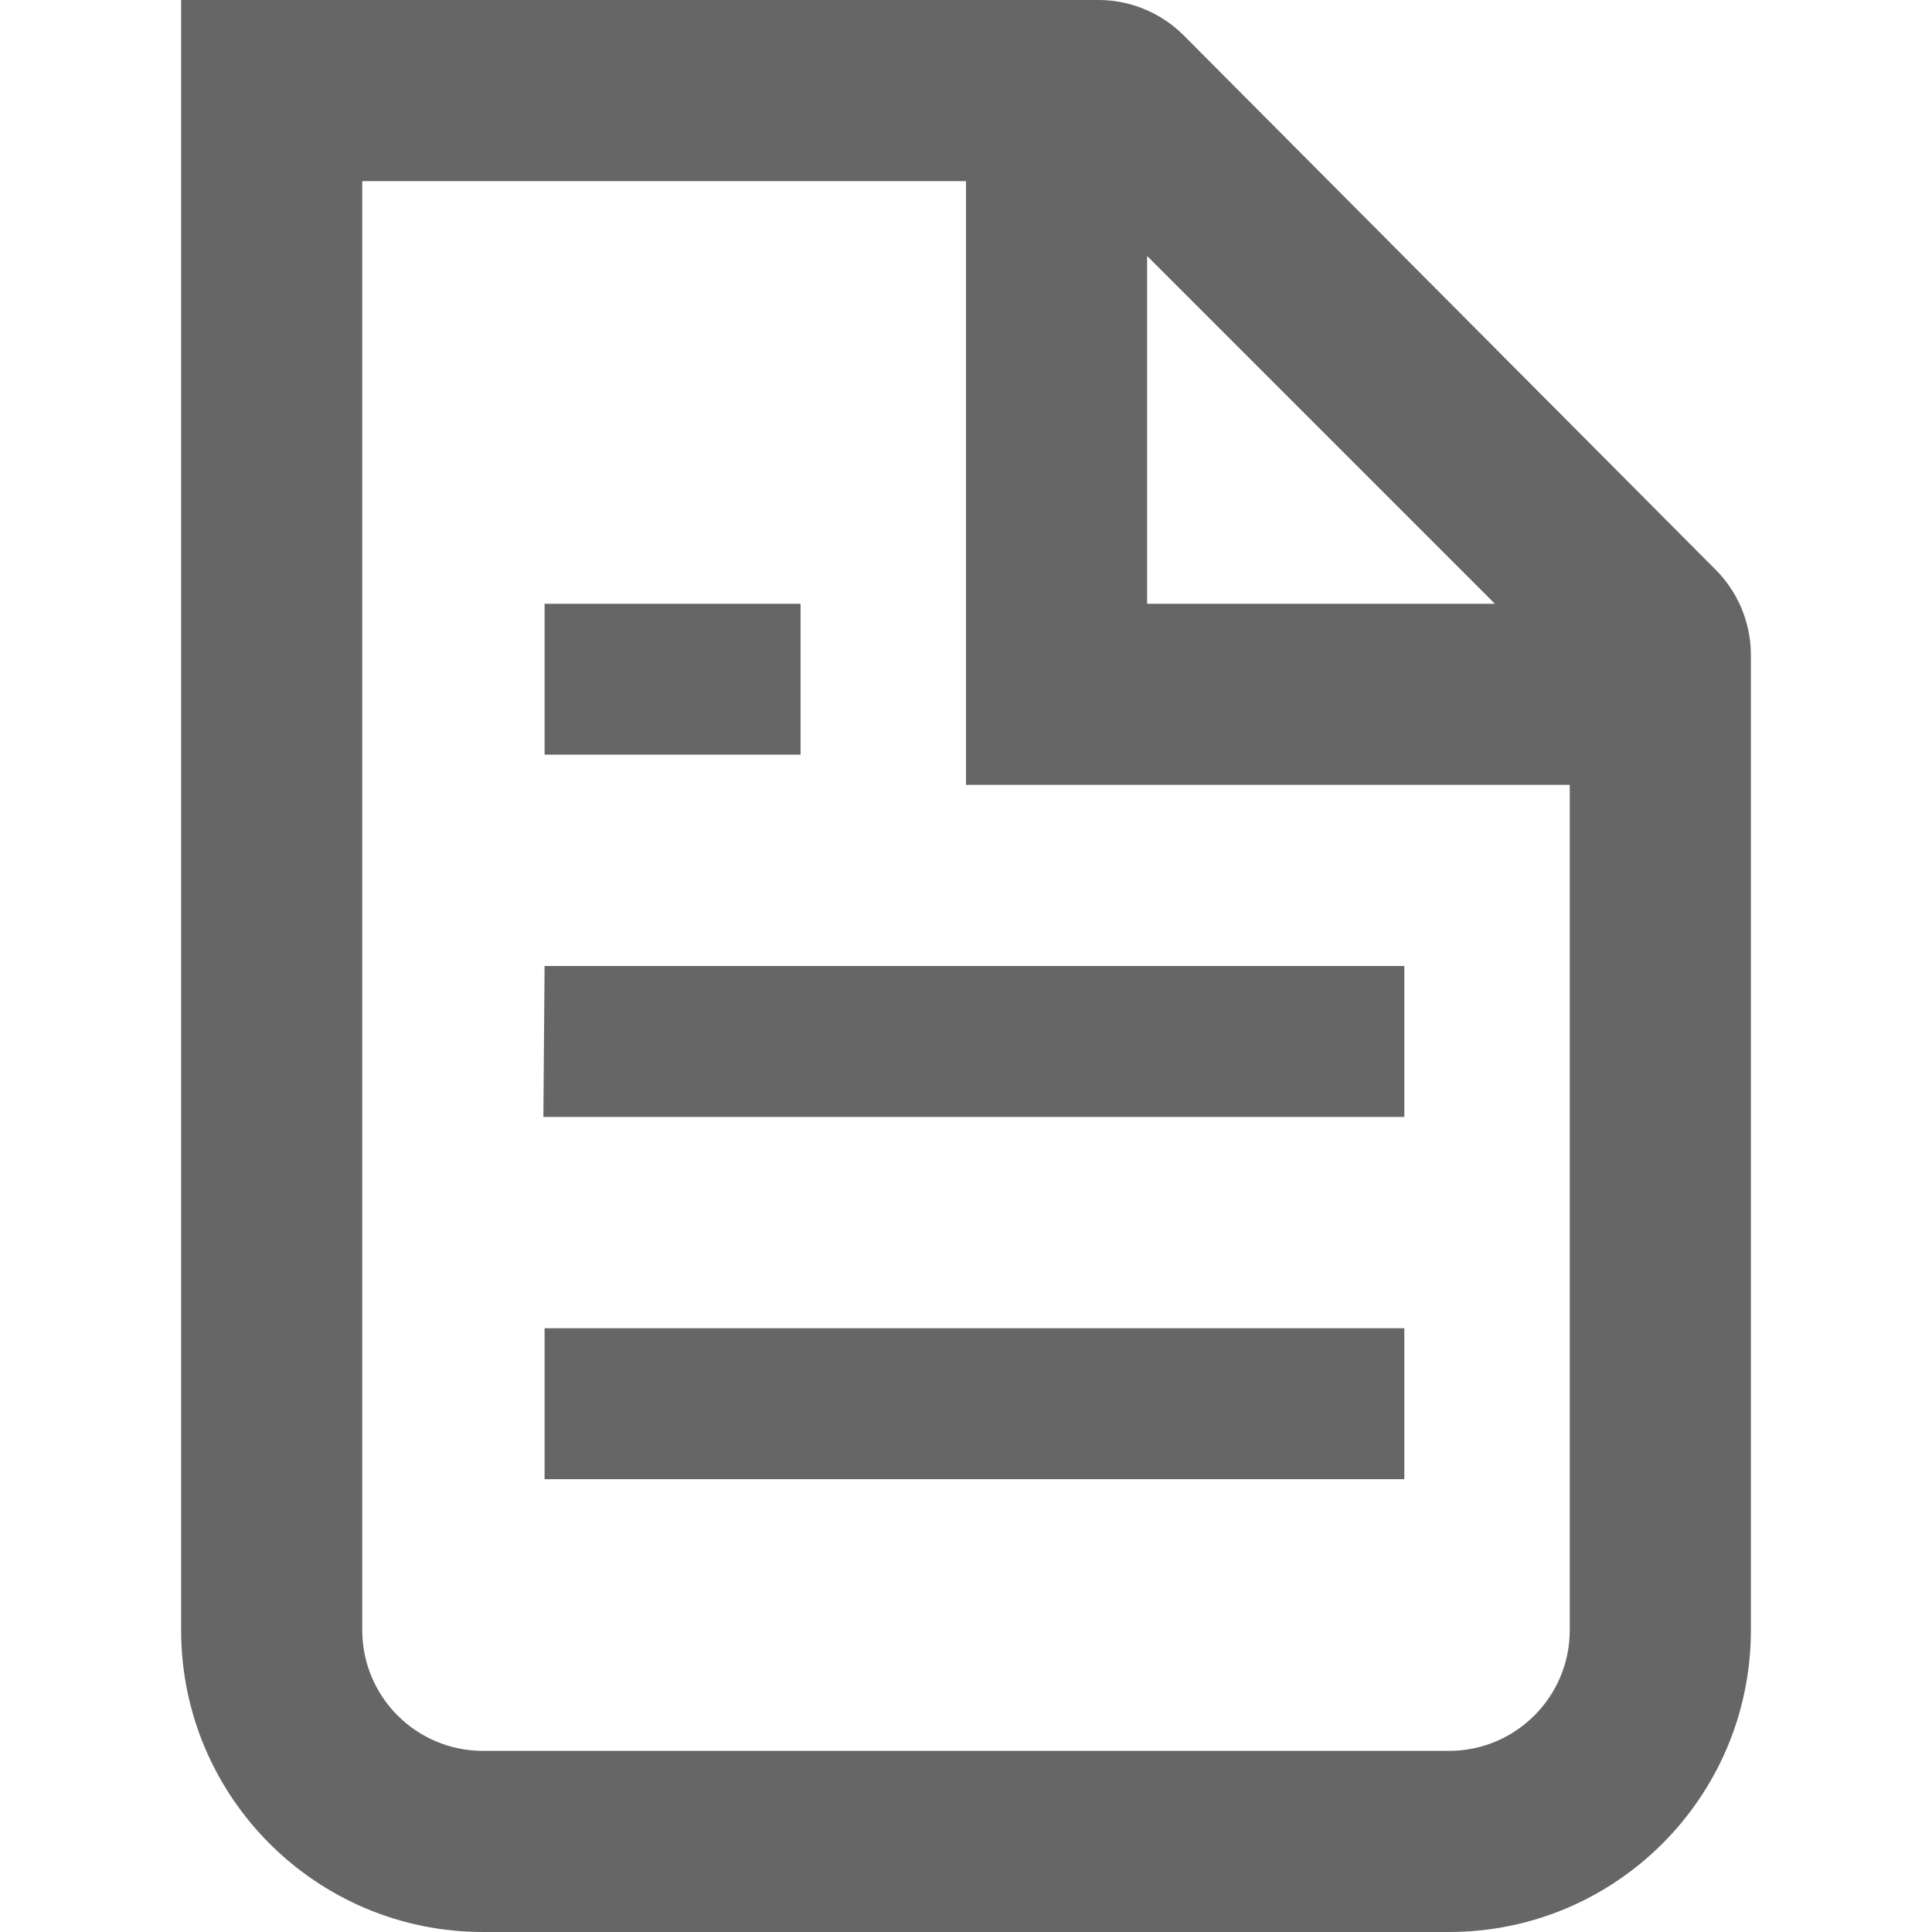
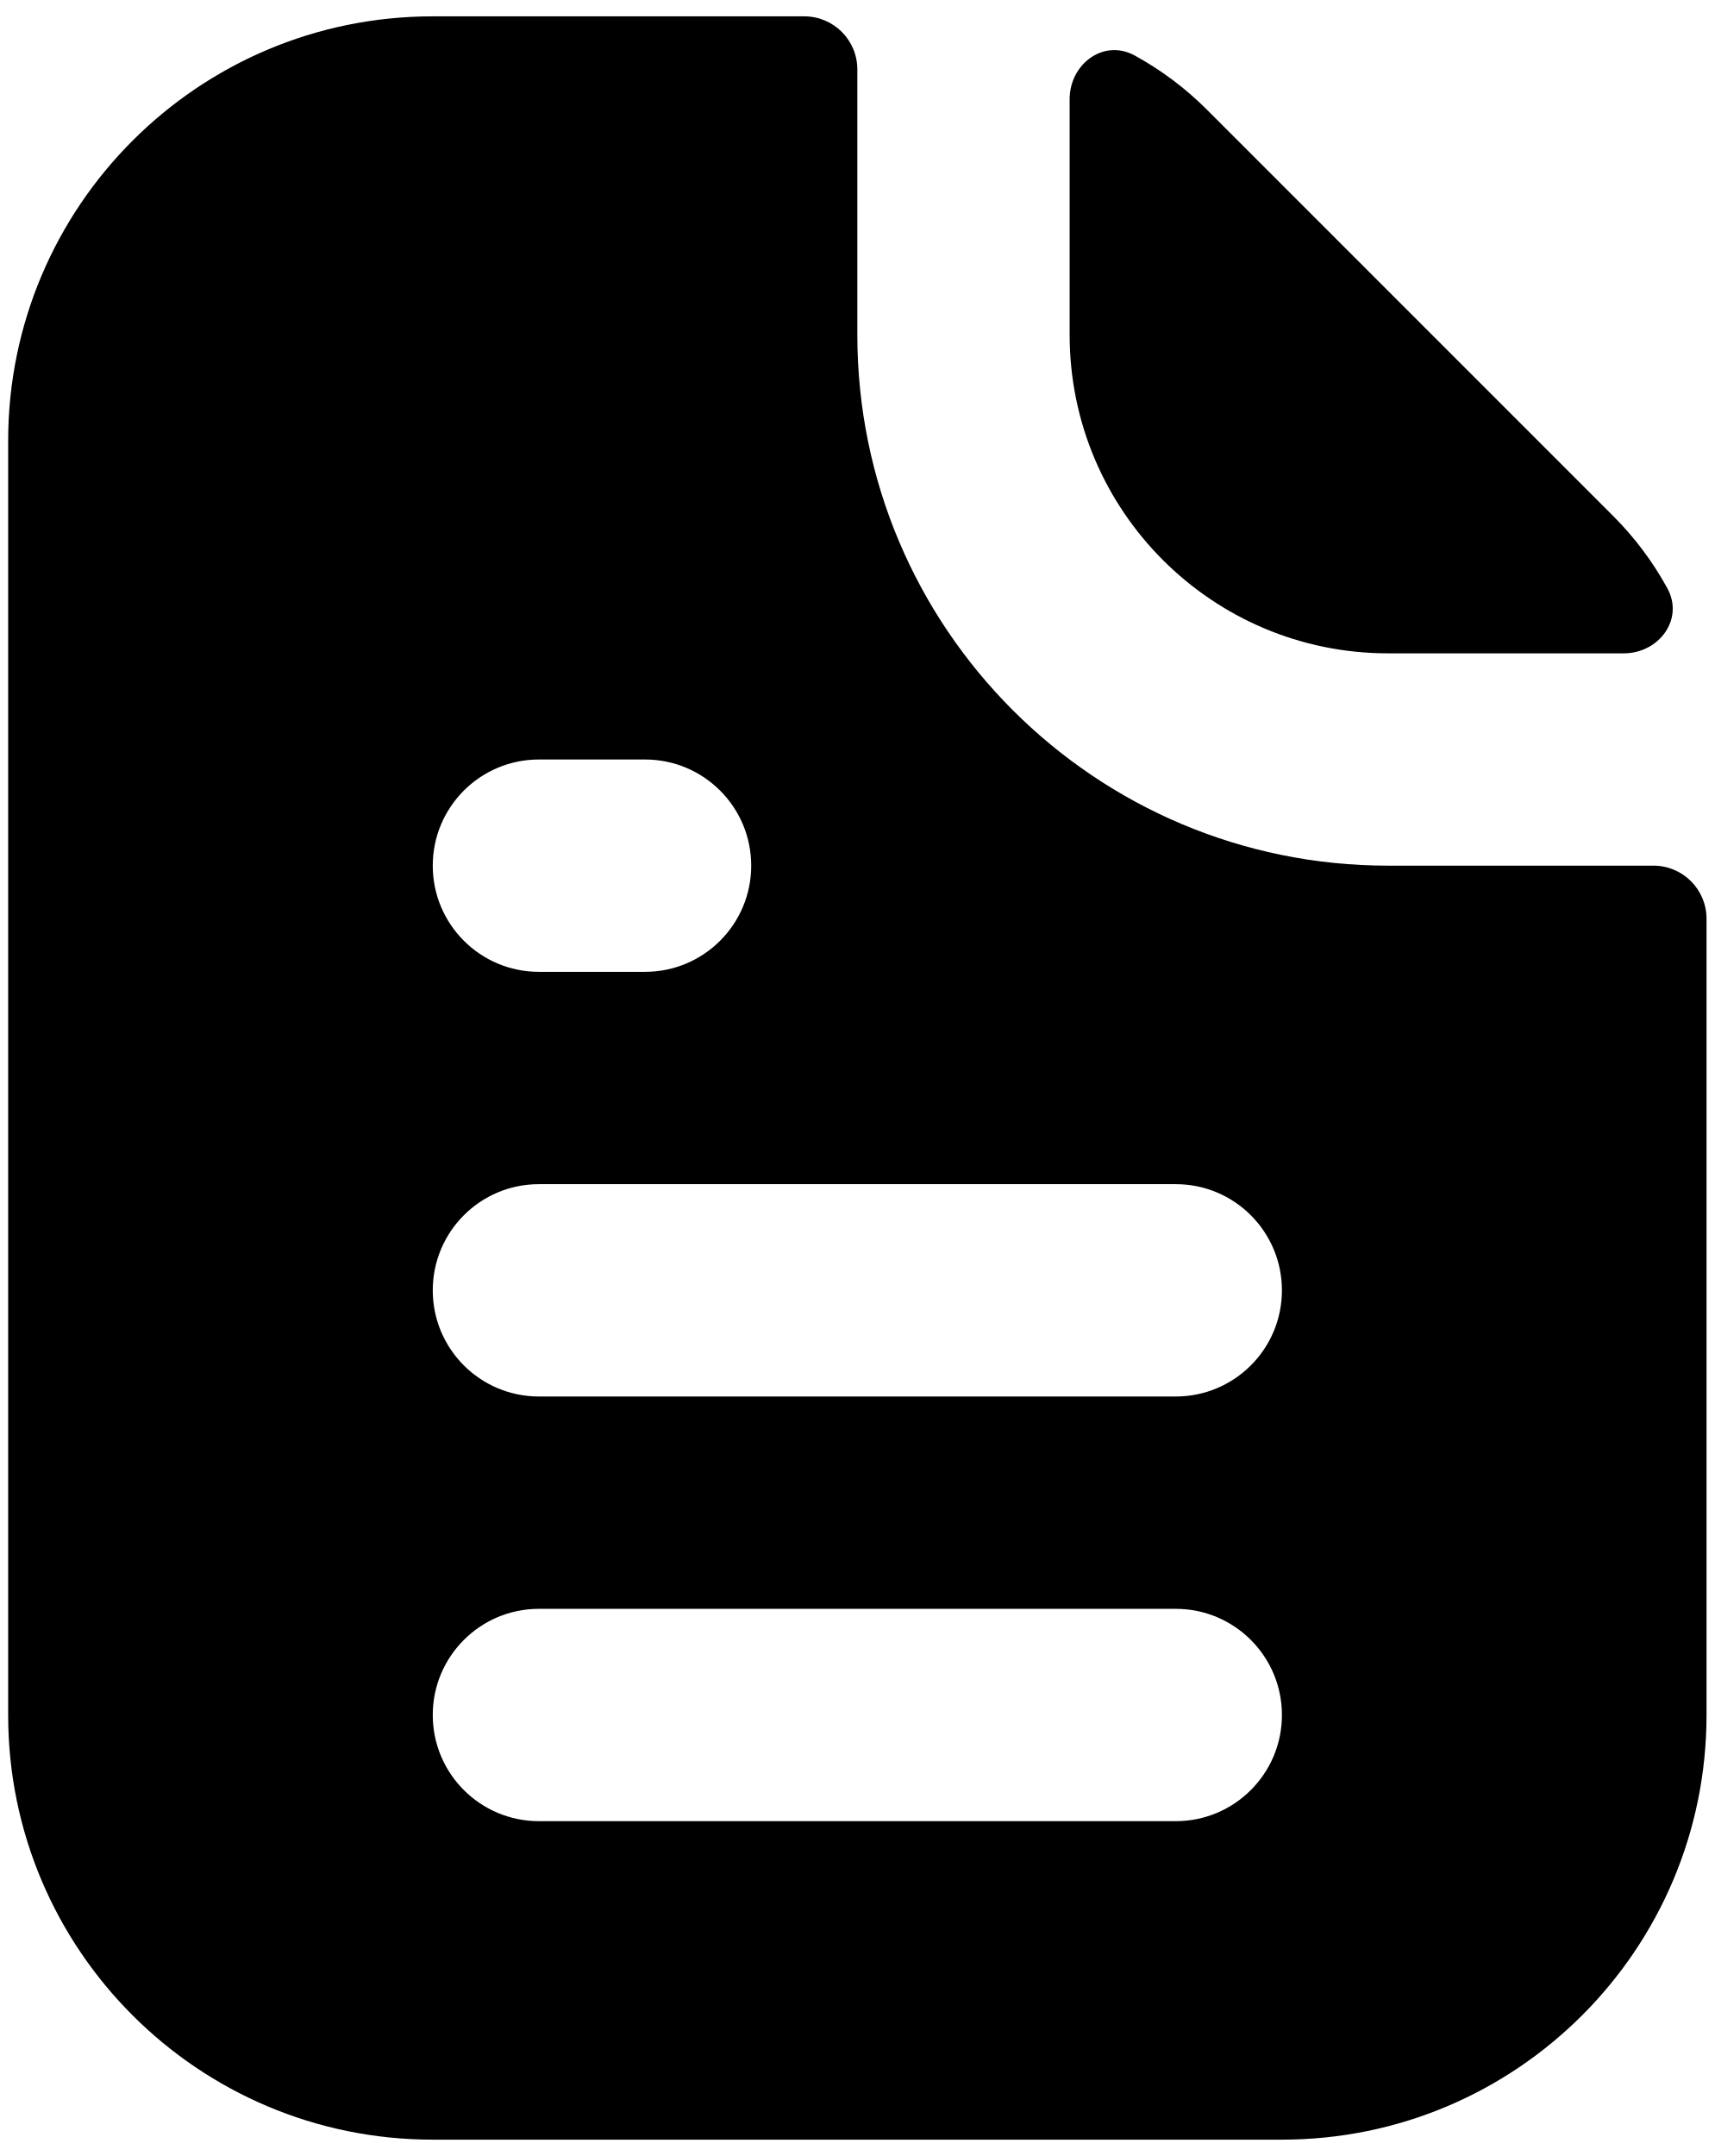
- <svg xmlns="http://www.w3.org/2000/svg" fill="none" viewBox="0 0 16 16">
-   <path d="M14.5 13.5V5.41a1 1 0 0 0-.3-.7L9.8.29A1 1 0 0 0 9.08 0H1.5v13.5A2.5 2.5 0 0 0 4 16h8a2.5 2.5 0 0 0 2.5-2.5m-1.5 0v-7H8v-5H3v12a1 1 0 0 0 1 1h8a1 1 0 0 0 1-1M9.5 5V2.12L12.38 5zM5.13 5h-.62v1.25h2.12V5zm-.62 3h7.12v1.25H4.5zm.62 3h-.62v1.25h7.12V11z" clip-rule="evenodd" fill="#666" fill-rule="evenodd" />
+ <svg xmlns="http://www.w3.org/2000/svg" width="70" height="88" viewBox="0 0 70 88" fill="none">
+   <path fill-rule="evenodd" clip-rule="evenodd" d="M35 2.833C35 1.637 34.03 0.667 32.833 0.667H17.667C8.094 0.667 0.333 8.427 0.333 18V70C0.333 79.573 8.094 87.333 17.667 87.333H52.333C61.906 87.333 69.667 79.573 69.667 70V37.5C69.667 36.303 68.697 35.333 67.5 35.333H56.667C44.7 35.333 35 25.633 35 13.667V2.833ZM66.284 26.667C67.725 26.667 68.76 25.275 68.068 24.012C67.481 22.939 66.74 21.945 65.859 21.064L49.269 4.474C48.389 3.594 47.395 2.852 46.322 2.265C45.058 1.573 43.667 2.608 43.667 4.049V13.667C43.667 20.846 49.487 26.667 56.667 26.667H66.284ZM22 31C19.607 31 17.667 32.94 17.667 35.333C17.667 37.727 19.607 39.667 22 39.667H26.333C28.727 39.667 30.667 37.727 30.667 35.333C30.667 32.94 28.727 31 26.333 31H22ZM17.667 52.667C17.667 50.273 19.607 48.333 22 48.333H48C50.393 48.333 52.333 50.273 52.333 52.667C52.333 55.06 50.393 57 48 57H22C19.607 57 17.667 55.06 17.667 52.667ZM17.667 70C17.667 67.607 19.607 65.667 22 65.667H48C50.393 65.667 52.333 67.607 52.333 70C52.333 72.393 50.393 74.333 48 74.333H22C19.607 74.333 17.667 72.393 17.667 70Z" fill="#000" />
</svg>
